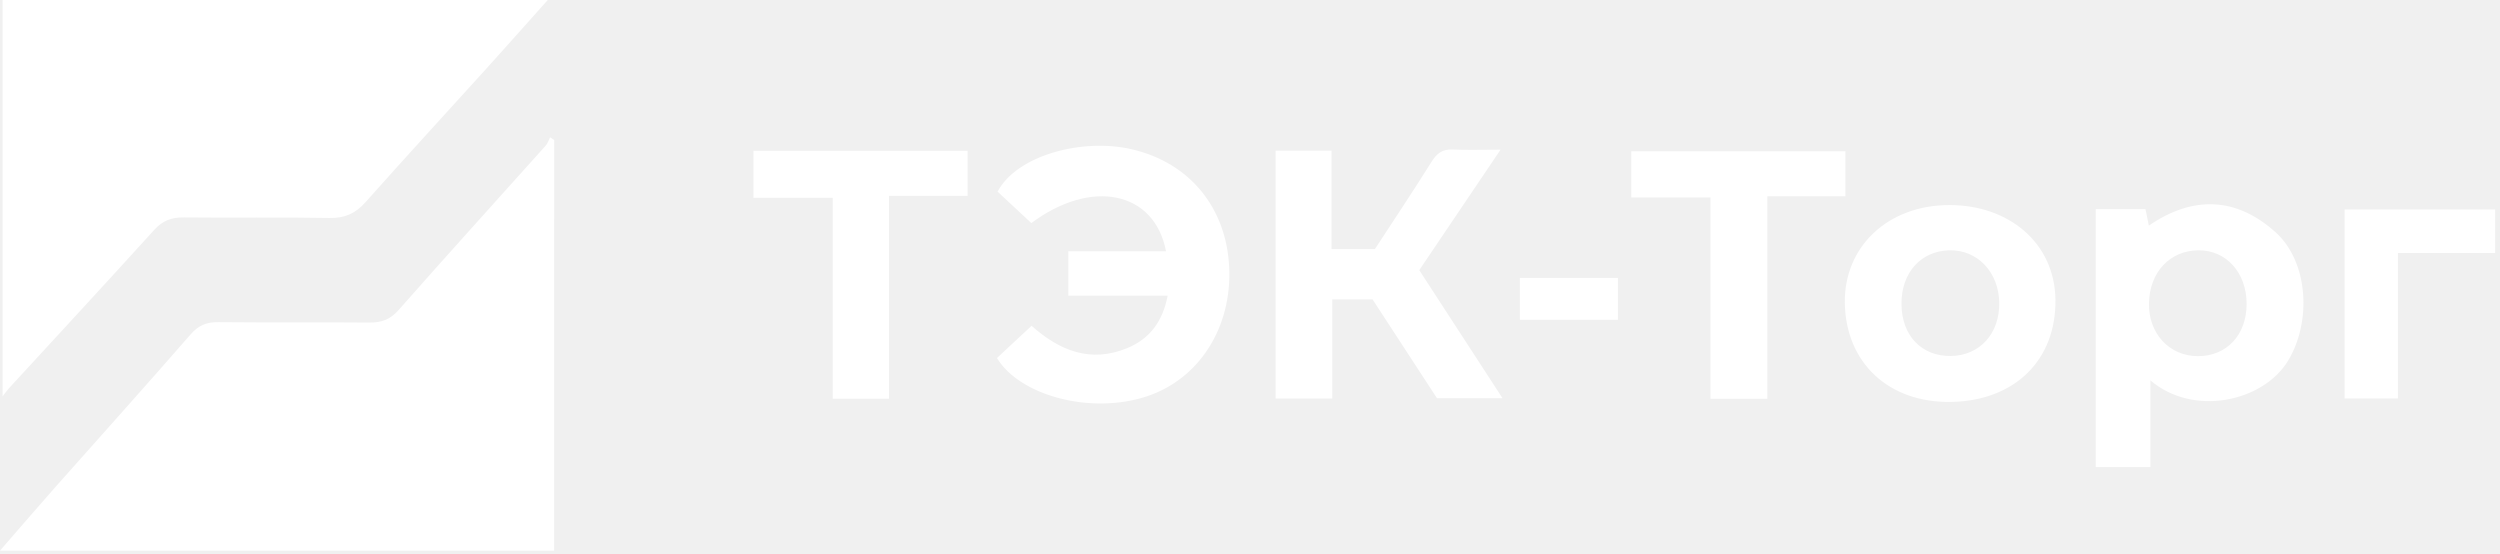
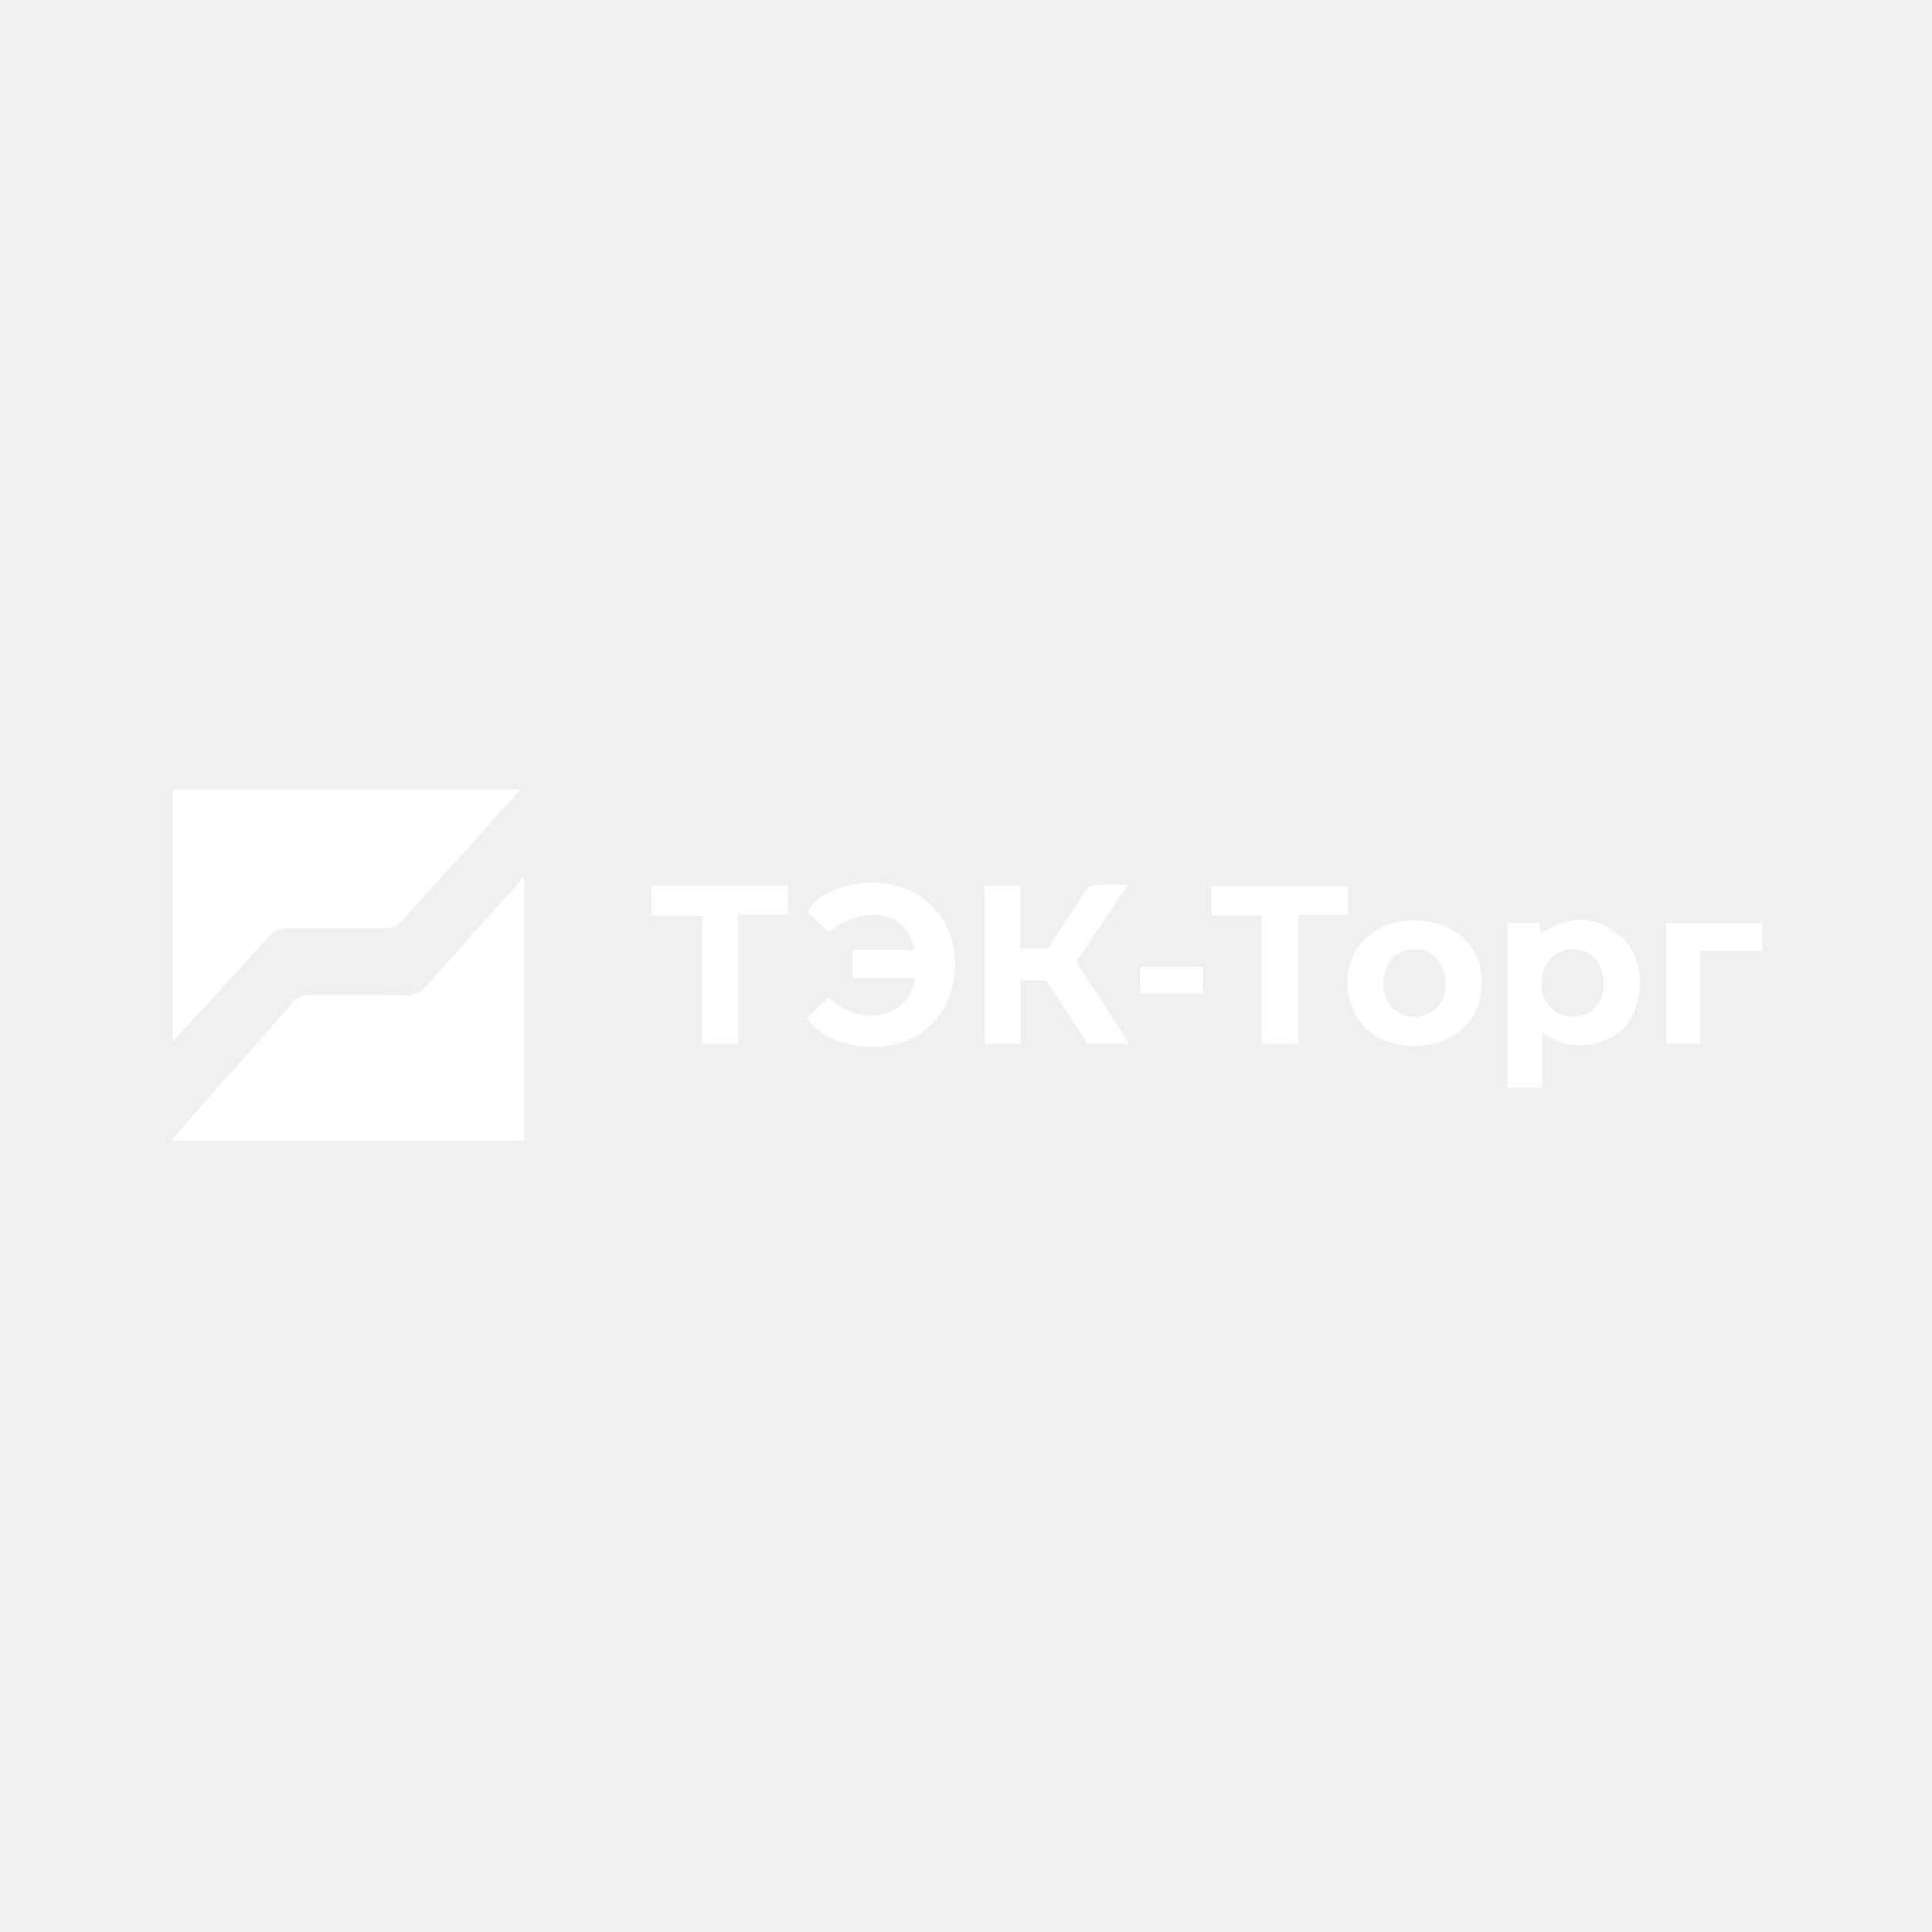
- <svg xmlns="http://www.w3.org/2000/svg" width="343" height="76" viewBox="0 0 343 76" fill="none">
-   <path d="M76.033 19.211C76.026 37.909 76.026 56.608 76.026 75.549H0C2.702 72.445 5.141 69.598 7.628 66.792C13.801 59.823 20.035 52.908 26.145 45.884C27.233 44.637 28.322 44.186 29.922 44.2C36.836 44.27 43.75 44.193 50.671 44.255C52.34 44.269 53.532 43.853 54.695 42.53C61.36 34.958 68.143 27.496 74.87 19.98C75.147 19.668 75.279 19.225 75.473 18.837C75.66 18.962 75.846 19.086 76.033 19.211ZM294.824 30.955C300.858 26.805 306.823 27.02 312.192 31.849C316.737 35.936 317.173 44.173 313.903 49.522C310.46 55.154 300.886 57.198 295.032 52.183V64.084H287.536V28.689H294.359C294.484 29.313 294.637 30.034 294.824 30.955ZM136.867 26.292C139.514 21.29 148.506 18.914 155.254 20.473C163.256 22.322 168.271 28.53 168.646 36.691C169.019 44.915 164.565 51.94 157.43 54.351C149.76 56.935 139.923 54.322 136.784 49.119C138.391 47.616 139.895 46.216 141.53 44.699C145.41 48.156 149.657 49.812 154.638 47.769C157.741 46.494 159.528 44.103 160.2 40.57H146.573V34.474H159.979C158.399 26.202 149.718 24.463 141.502 30.608C139.971 29.181 138.412 27.726 136.867 26.292ZM267.486 28.134C275.647 28.141 281.91 33.351 282.007 41.124C282.111 49.382 276.444 54.972 267.735 55.145C259.083 55.305 253.207 49.728 253.11 41.505C253.02 33.863 258.993 28.127 267.486 28.134ZM253.193 26.924H242.477V54.712H234.676V27.09H223.806V20.758H253.193V26.924ZM132.752 26.873H121.973V54.709H114.255V27.136H103.371V20.693H132.752V26.873ZM199.302 20.515C201.269 20.605 203.251 20.536 205.876 20.536C201.969 26.321 198.387 31.634 194.723 37.065C198.471 42.822 202.211 48.58 206.146 54.635H197.154C194.307 50.263 191.3 45.656 188.314 41.077H182.786V54.677H175.013V20.674H182.688V34.17H188.64C191.265 30.145 193.898 26.21 196.413 22.191C197.134 21.035 197.909 20.445 199.302 20.515ZM342.328 34.709C337.991 34.716 333.634 34.716 328.992 34.716V54.668H321.676V28.737H342.328V34.709ZM75.153 0C72.341 3.145 69.68 6.152 66.985 9.131C61.367 15.338 55.7 21.497 50.137 27.753C48.758 29.298 47.303 29.949 45.204 29.907C38.546 29.782 31.888 29.907 25.23 29.831C23.547 29.81 22.328 30.254 21.171 31.528C14.569 38.816 7.876 46.036 1.219 53.282C0.983 53.539 0.789 53.823 0.353 54.377V0H75.153ZM301.613 34.343C297.699 34.377 294.921 37.35 294.838 41.597C294.755 45.739 297.623 48.85 301.537 48.864C305.507 48.878 308.243 45.947 308.236 41.68C308.229 37.405 305.437 34.308 301.613 34.343ZM267.444 34.342C263.516 34.439 260.842 37.445 260.884 41.74C260.918 46.056 263.641 48.897 267.673 48.842C271.629 48.786 274.372 45.752 274.296 41.512C274.22 37.313 271.289 34.252 267.444 34.342ZM221.977 43.873H208.529V38.13H221.977V43.873Z" fill="white" />
+ <svg xmlns="http://www.w3.org/2000/svg" width="512" height="512" viewBox="0 0 512 512" fill="none">
+   <path d="M138.984 232.908C138.976 255.94 138.977 278.973 138.977 302.304H45.328C48.656 298.481 51.66 294.974 54.724 291.518C62.327 282.933 70.007 274.416 77.534 265.763C78.874 264.227 80.213 263.672 82.185 263.689C90.701 263.775 99.218 263.681 107.743 263.758C109.8 263.775 111.268 263.263 112.701 261.633C120.911 252.306 129.265 243.114 137.551 233.855C137.892 233.471 138.054 232.925 138.293 232.447L138.984 232.908ZM408.484 247.374C415.917 242.262 423.265 242.528 429.879 248.476C435.476 253.511 436.014 263.656 431.986 270.244C427.745 277.182 415.951 279.7 408.74 273.521V288.182H399.507V244.584H407.913C408.067 245.352 408.254 246.239 408.484 247.374ZM213.919 241.631C217.179 235.47 228.256 232.543 236.567 234.463C246.424 236.741 252.603 244.388 253.063 254.44C253.524 264.57 248.037 273.223 239.247 276.192C229.8 279.375 217.683 276.158 213.817 269.749C215.797 267.897 217.648 266.173 219.662 264.305C224.441 268.563 229.672 270.602 235.808 268.085C239.631 266.515 241.832 263.571 242.66 259.219H225.875V251.709H242.388C240.442 241.52 229.749 239.378 219.628 246.947C217.742 245.189 215.822 243.397 213.919 241.631ZM374.811 243.899C384.863 243.908 392.578 250.325 392.697 259.899C392.825 270.071 385.845 276.959 375.118 277.172C364.46 277.368 357.223 270.499 357.104 260.369C356.993 250.957 364.349 243.891 374.811 243.899ZM357.205 242.409H344.004V276.638H334.395V242.614H321.006V234.814H357.205V242.409ZM208.85 242.346H195.571V276.634H186.064V242.67H172.658V234.733H208.85V242.346ZM290.822 234.515C293.246 234.626 295.687 234.54 298.921 234.54C294.108 241.666 289.696 248.211 285.182 254.901C289.798 261.993 294.407 269.084 299.254 276.542H288.177C284.67 271.157 280.966 265.482 277.288 259.842H270.479V276.594H260.903V234.711H270.358V251.334H277.689C280.924 246.376 284.166 241.529 287.264 236.579C288.151 235.154 289.107 234.429 290.822 234.515ZM467 251.999C461.658 252.008 456.29 252.007 450.572 252.007V276.584H441.561V244.643H467V251.999ZM137.901 209.244C134.437 213.118 131.159 216.822 127.84 220.491C120.919 228.137 113.938 235.724 107.086 243.43C105.388 245.333 103.596 246.135 101.011 246.084C92.81 245.93 84.609 246.084 76.408 245.99C74.335 245.965 72.832 246.511 71.407 248.081C63.275 257.058 55.031 265.95 46.83 274.876C46.54 275.192 46.301 275.542 45.764 276.225V209.244H137.901ZM416.848 251.547C412.026 251.59 408.604 255.251 408.502 260.482C408.4 265.585 411.933 269.417 416.754 269.434C421.644 269.451 425.014 265.841 425.006 260.584C424.997 255.319 421.558 251.504 416.848 251.547ZM374.76 251.546C369.921 251.665 366.628 255.368 366.679 260.659C366.721 265.976 370.075 269.474 375.041 269.406C379.914 269.338 383.293 265.6 383.199 260.378C383.105 255.207 379.496 251.435 374.76 251.546ZM318.754 263.286H302.189V256.212H318.754V263.286Z" fill="white" />
</svg>
